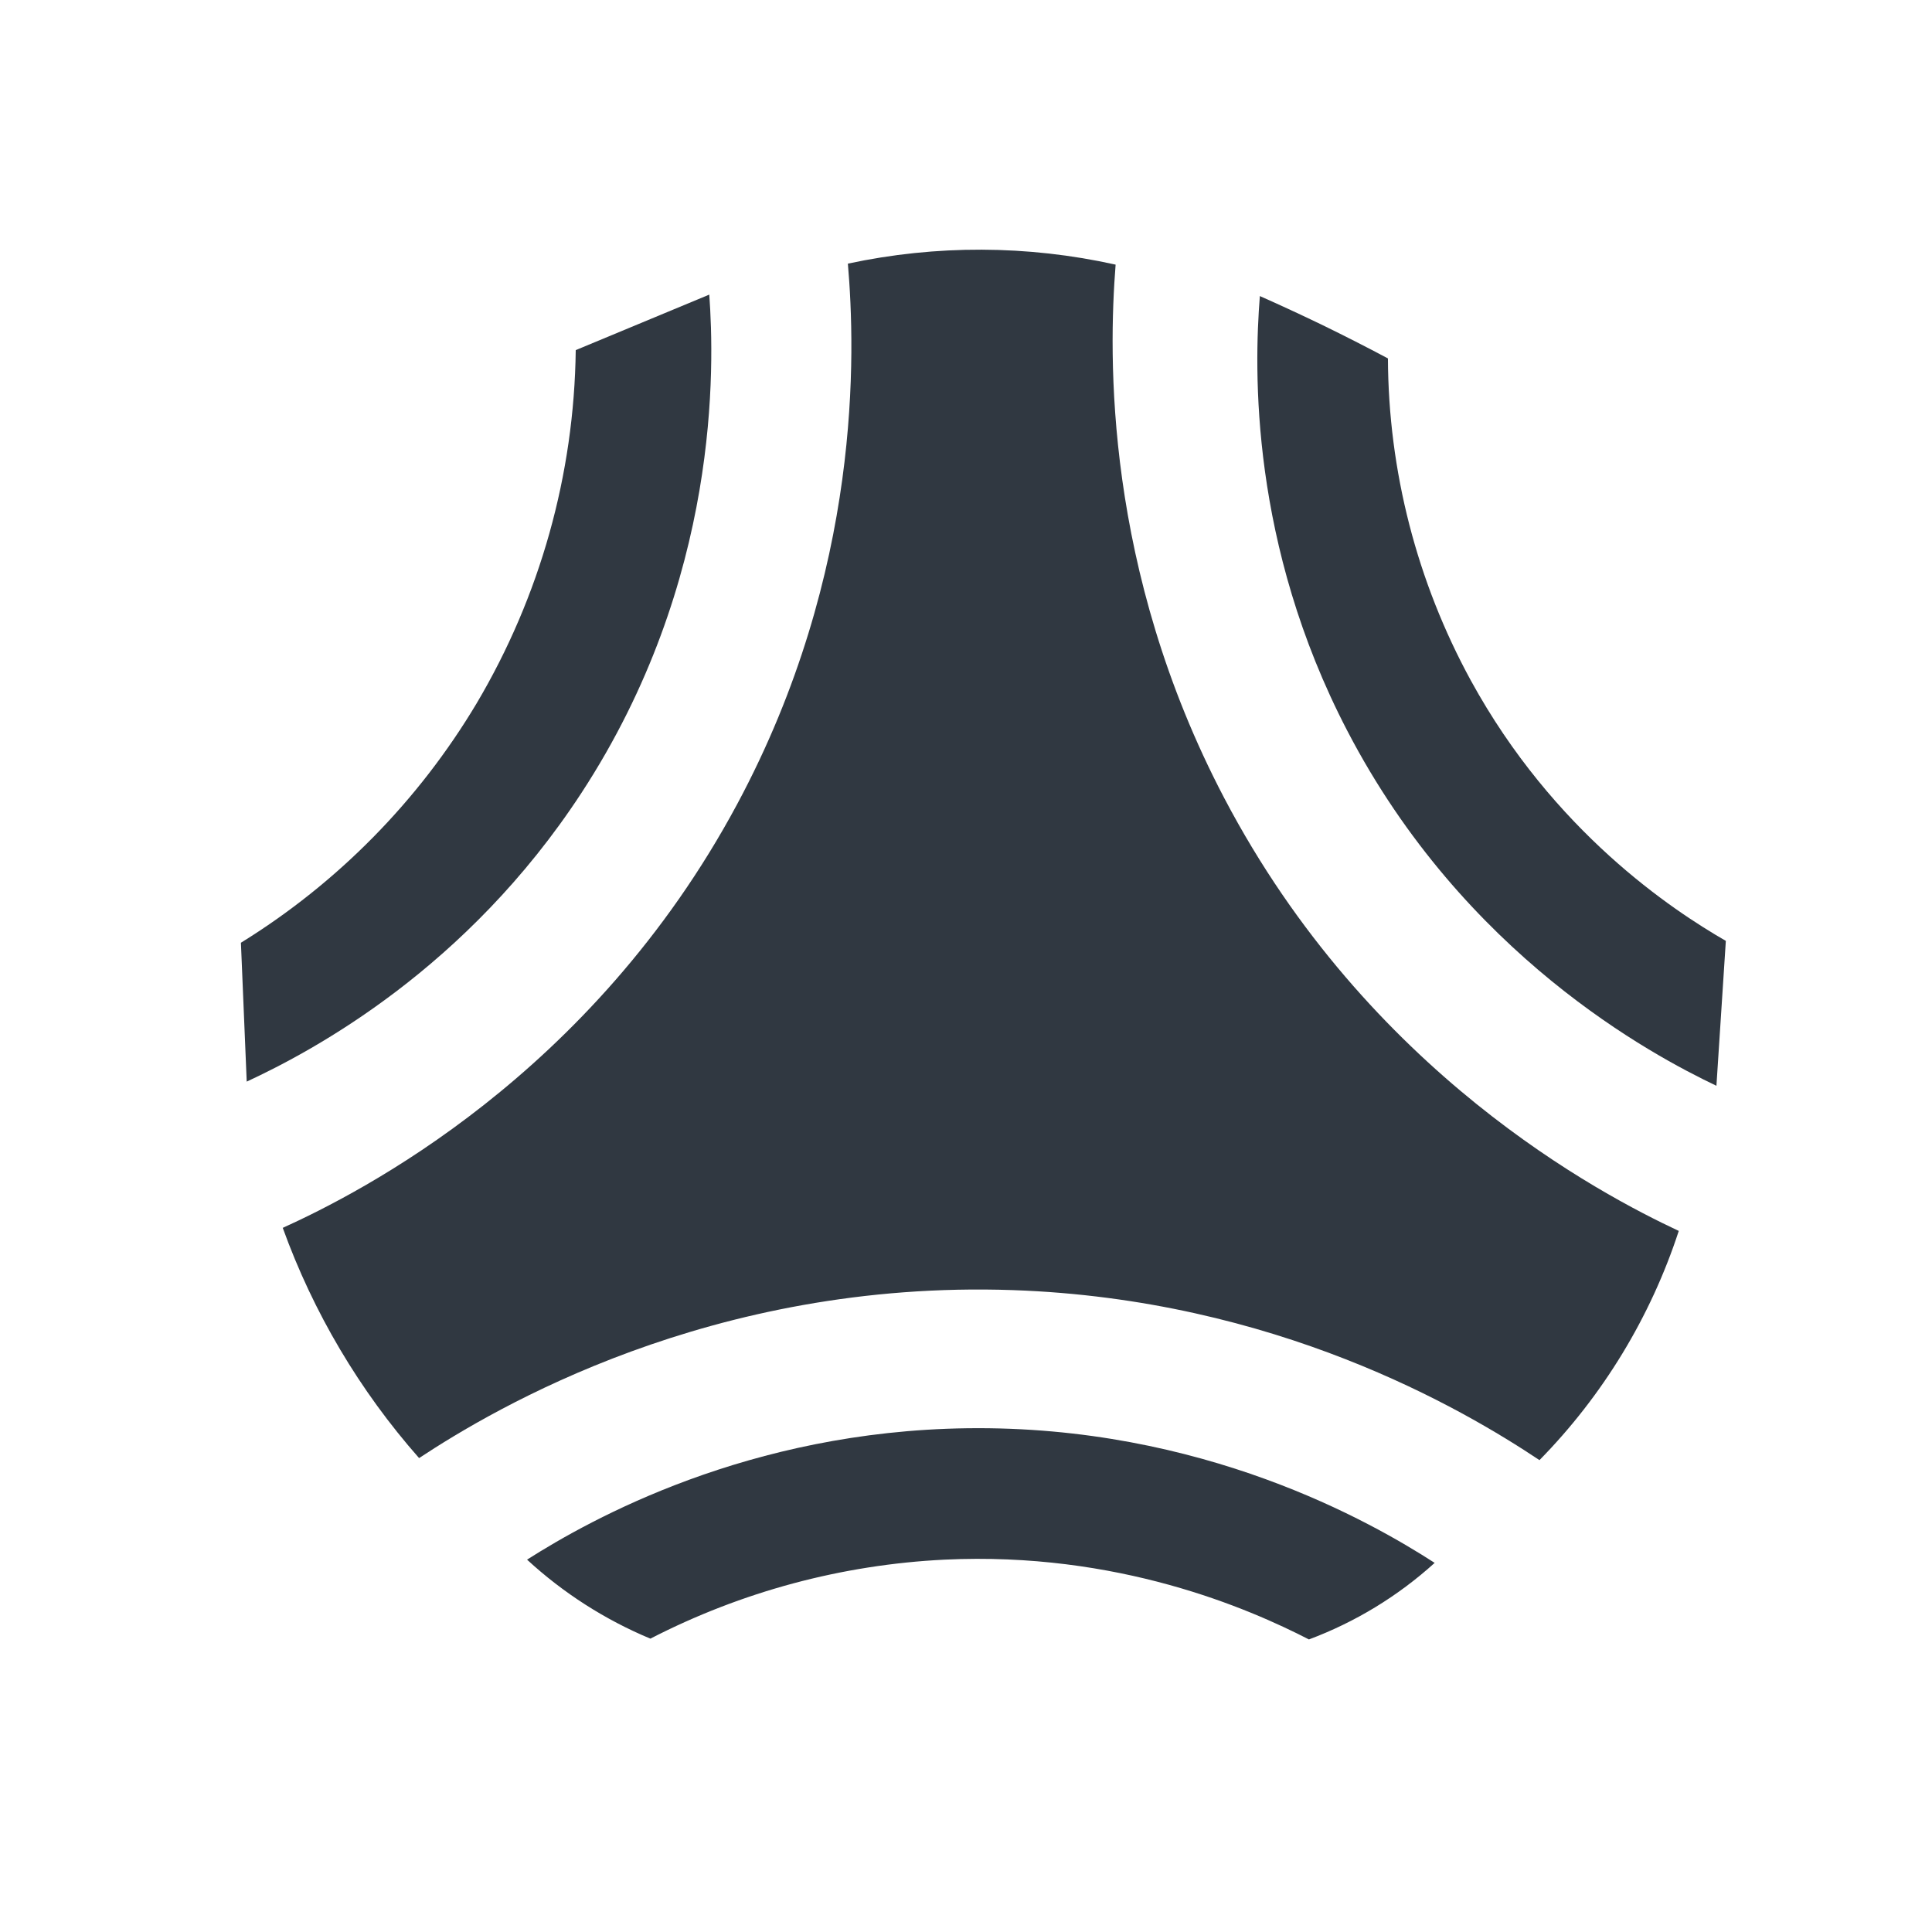
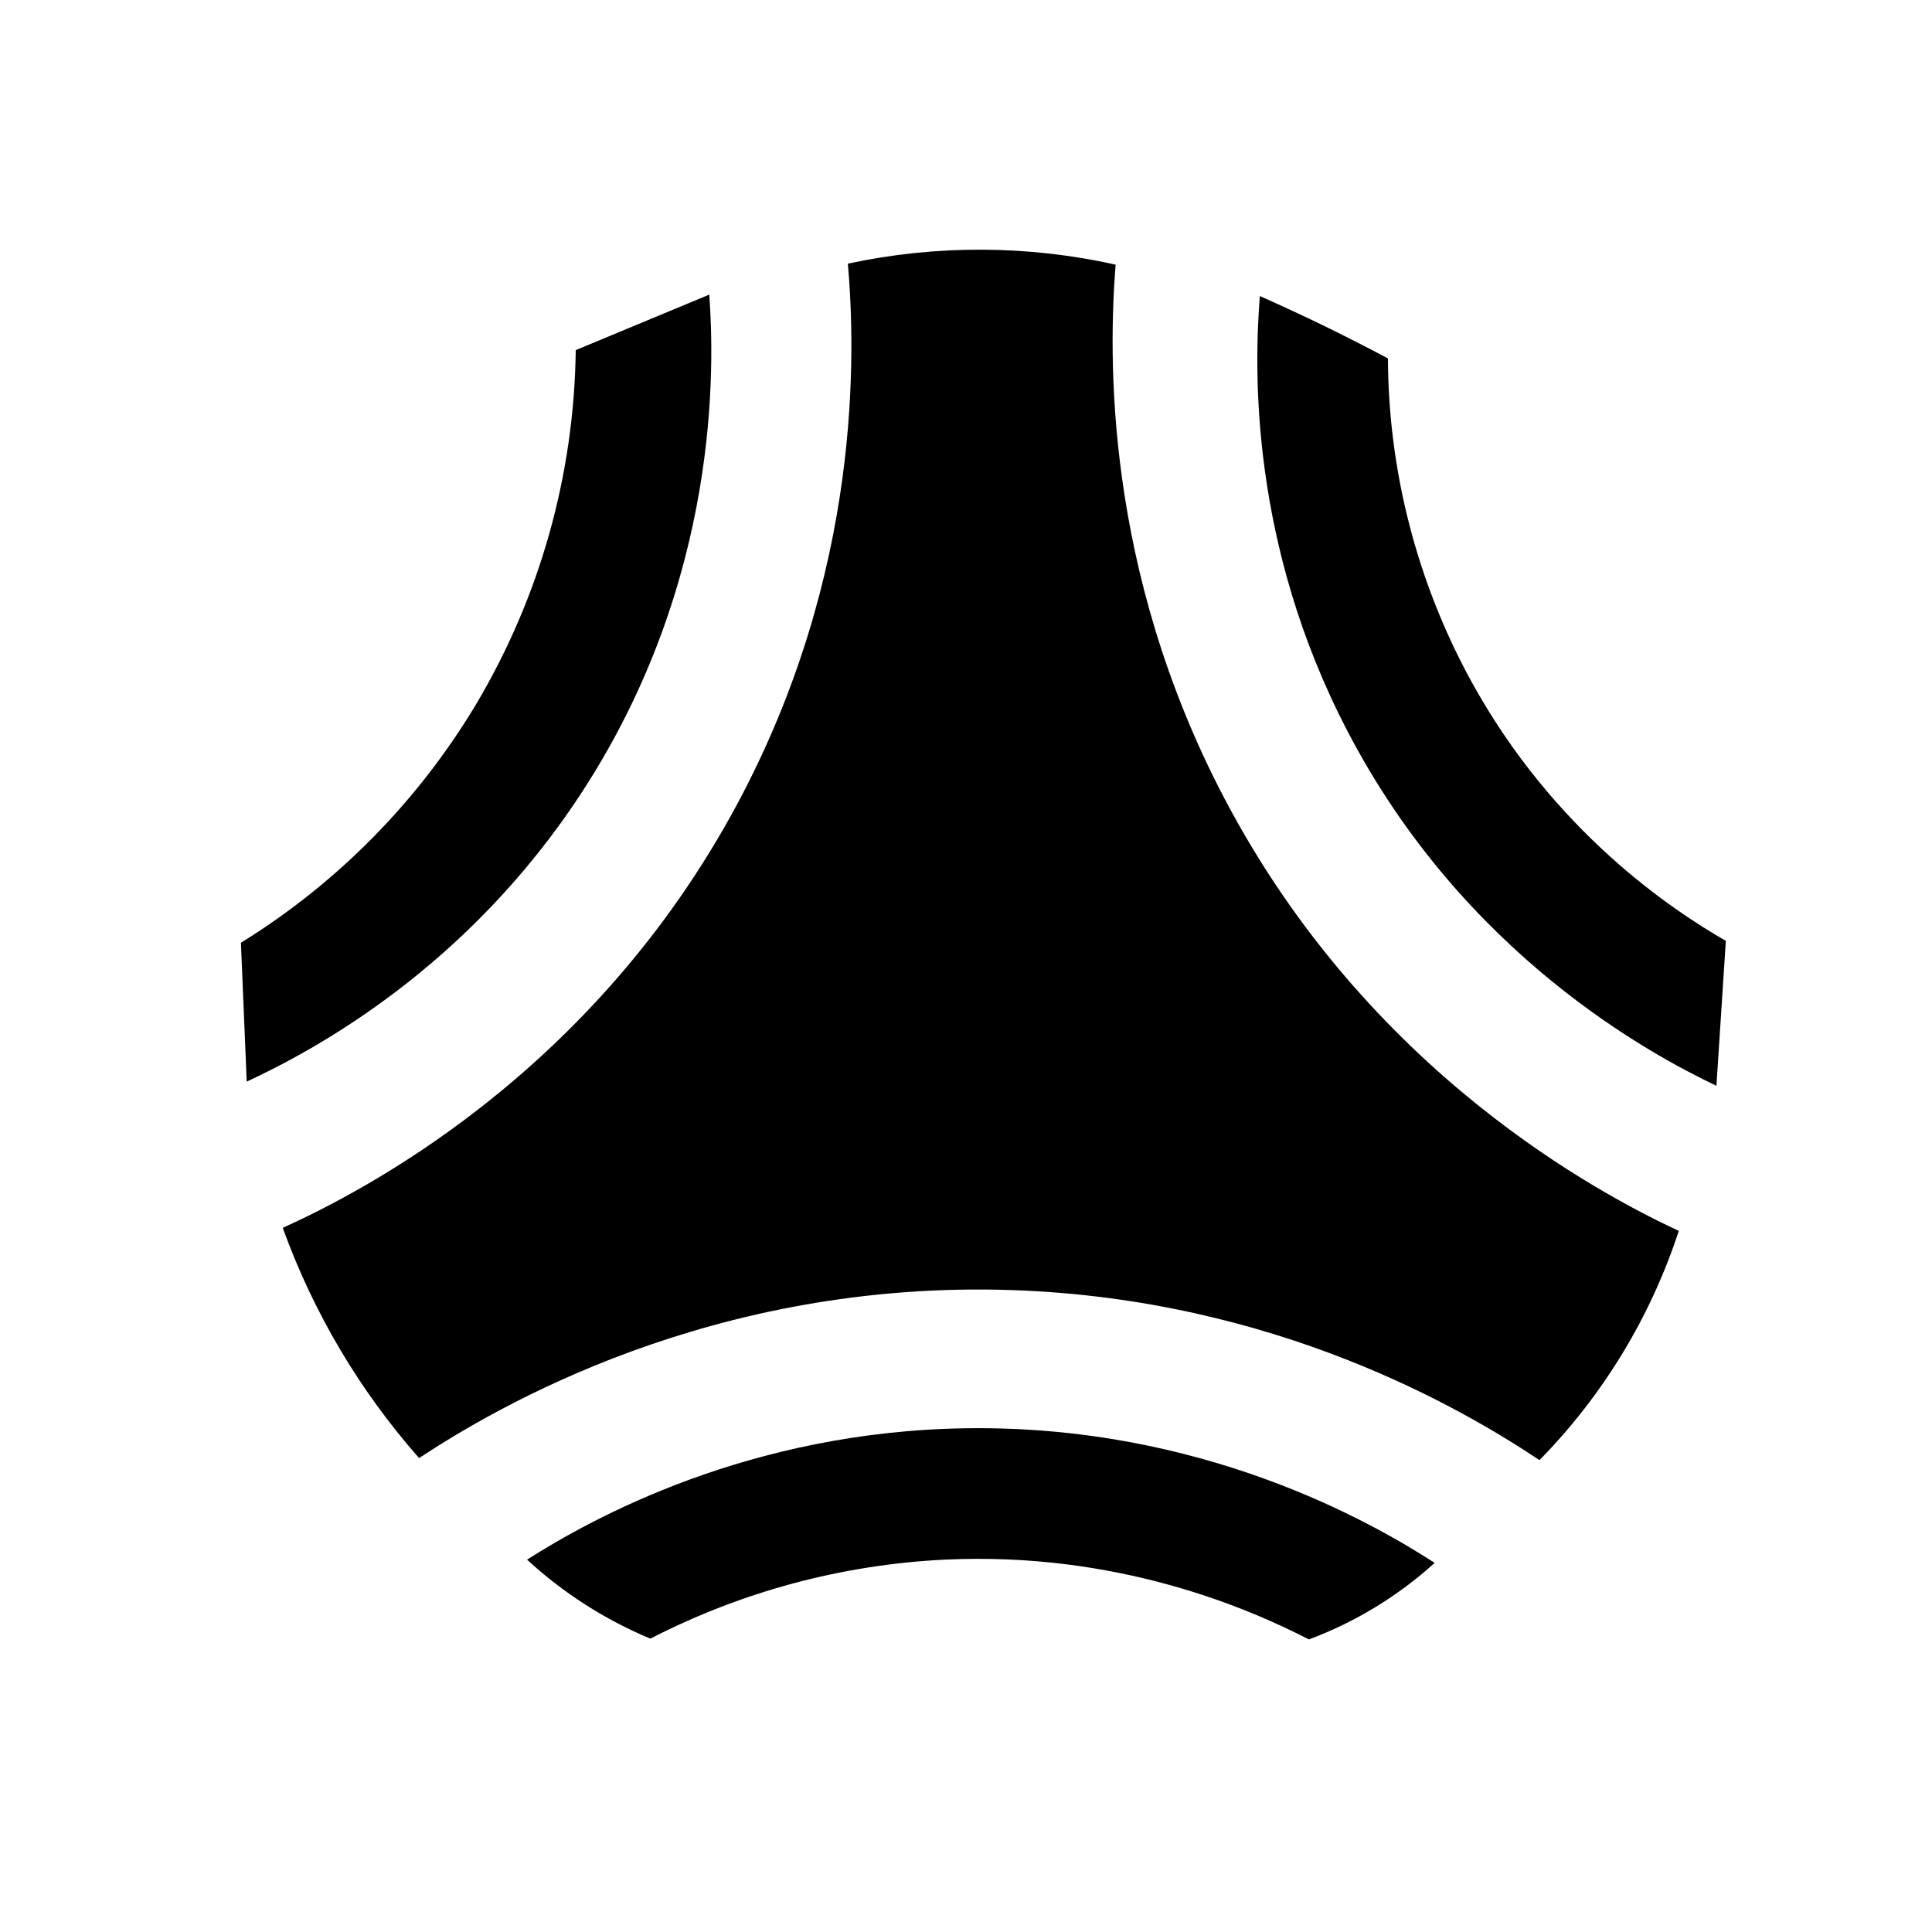
- <svg xmlns="http://www.w3.org/2000/svg" id="Layer_1" data-name="Layer 1" viewBox="0 0 1000 1000">
-   <defs>
-     <style>.cls-1{fill:#303841;}</style>
-   </defs>
+ <svg xmlns="http://www.w3.org/2000/svg" id="Layer_1" data-name="Layer 1" viewBox="0 0 1000 1000" fill="#000000">
  <path class="cls-1" d="M300.9,410.5c-59.26,90.68-138.25,133.12-173.2,149.34q-1.47-35.94-3-71.88a366.41,366.41,0,0,0,122-123.9A367.28,367.28,0,0,0,298,181.22l69.12-28.73C369.76,189.08,373,300.2,300.9,410.5Z" />
  <path class="cls-1" d="M146.35,635.54A370.31,370.31,0,0,0,216.92,754.7c39.1-25.79,151.22-92.34,307.34-86.94,135.77,4.7,232.55,61.31,272.57,88a304.39,304.39,0,0,0,72.1-118.64c-40.53-19-160.55-81.73-235.24-224-62.23-118.54-59.92-229.35-56.25-276.15a324.73,324.73,0,0,0-138.58-.51c3.91,45.6,7.45,159.06-57.28,279.73C306.13,556.83,186.09,617.49,146.35,635.54Z" />
  <path class="cls-1" d="M272.8,807.27a218.07,218.07,0,0,0,63.83,40.89,372.37,372.37,0,0,1,152.28-40.89c89.6-4.27,157.52,25.31,188.59,41.3a202.27,202.27,0,0,0,65.08-39.63c-32.76-21.12-120.15-71.29-242-69.68C387.41,740.77,306,786.16,272.8,807.27Z" />
  <path class="cls-1" d="M652.1,153.24c-3.05,38.35-5,128.43,45.25,225C757.78,494.48,855.26,546.2,888.42,562q2.45-37.49,4.87-75c-27.64-15.95-89.11-56.44-132-134.8a350.83,350.83,0,0,1-42.9-166.68q-16.38-8.73-34.16-17.4Q667.8,160.2,652.1,153.24Z" />
</svg>
